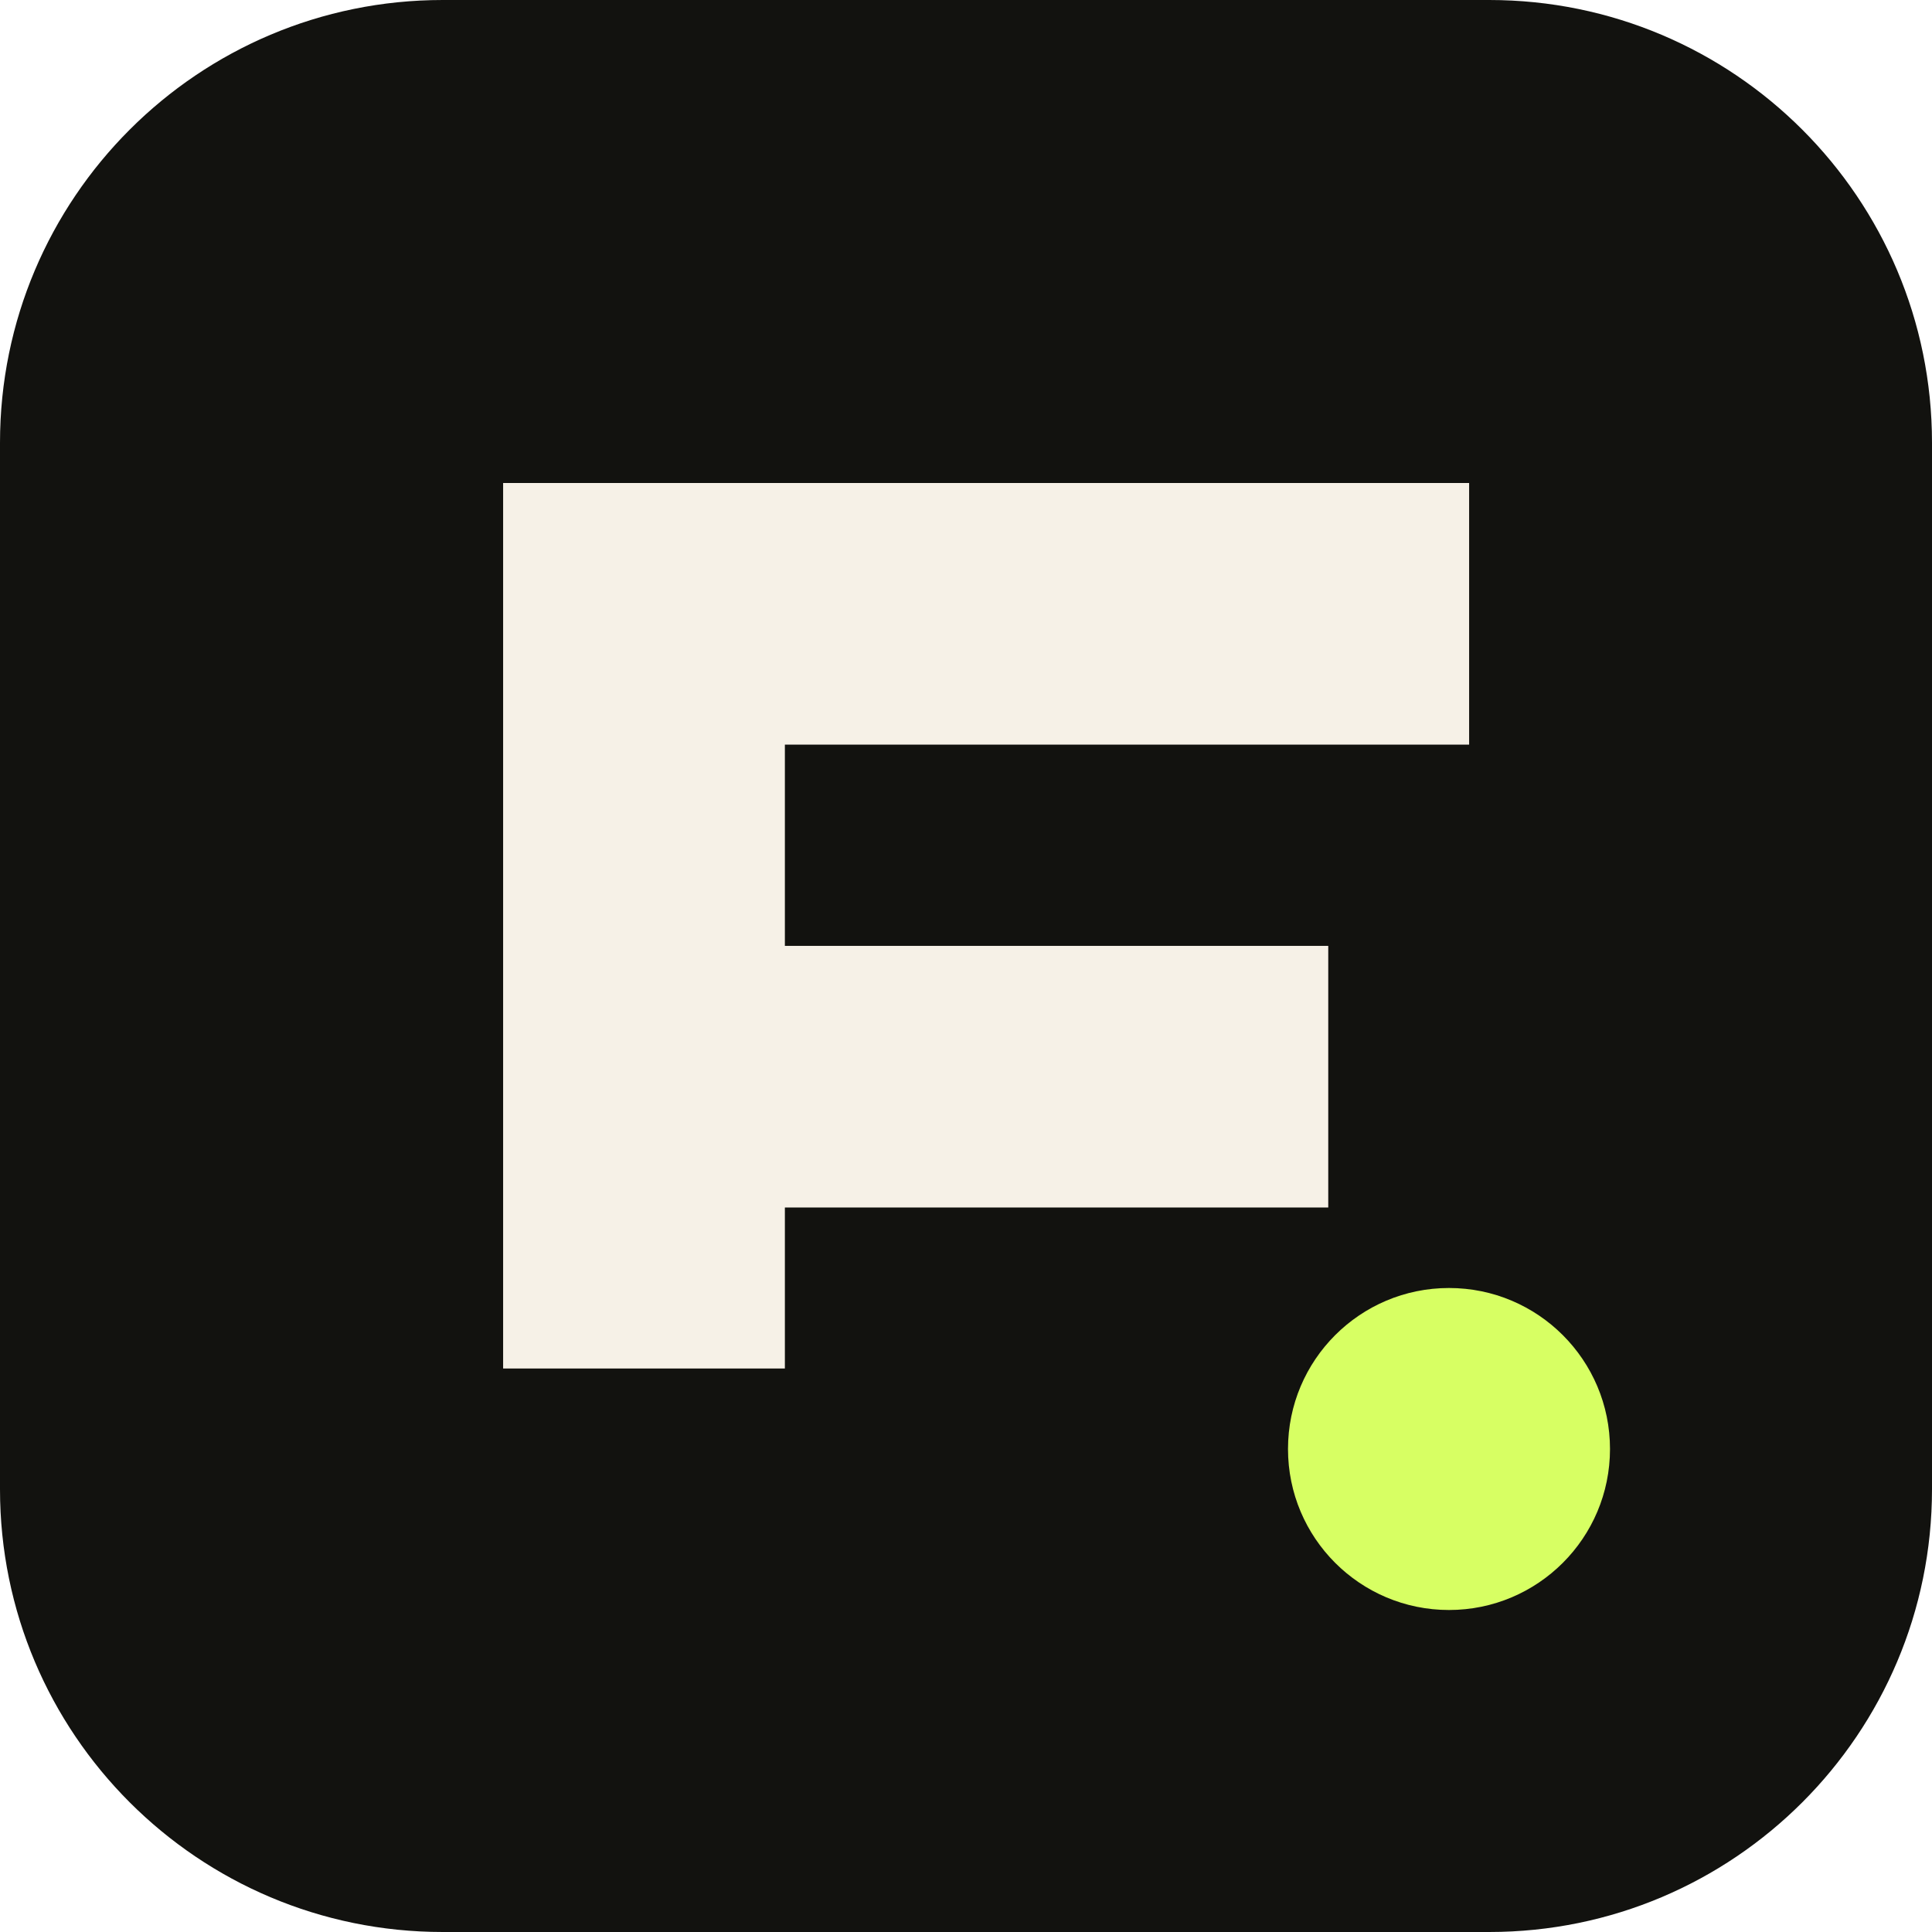
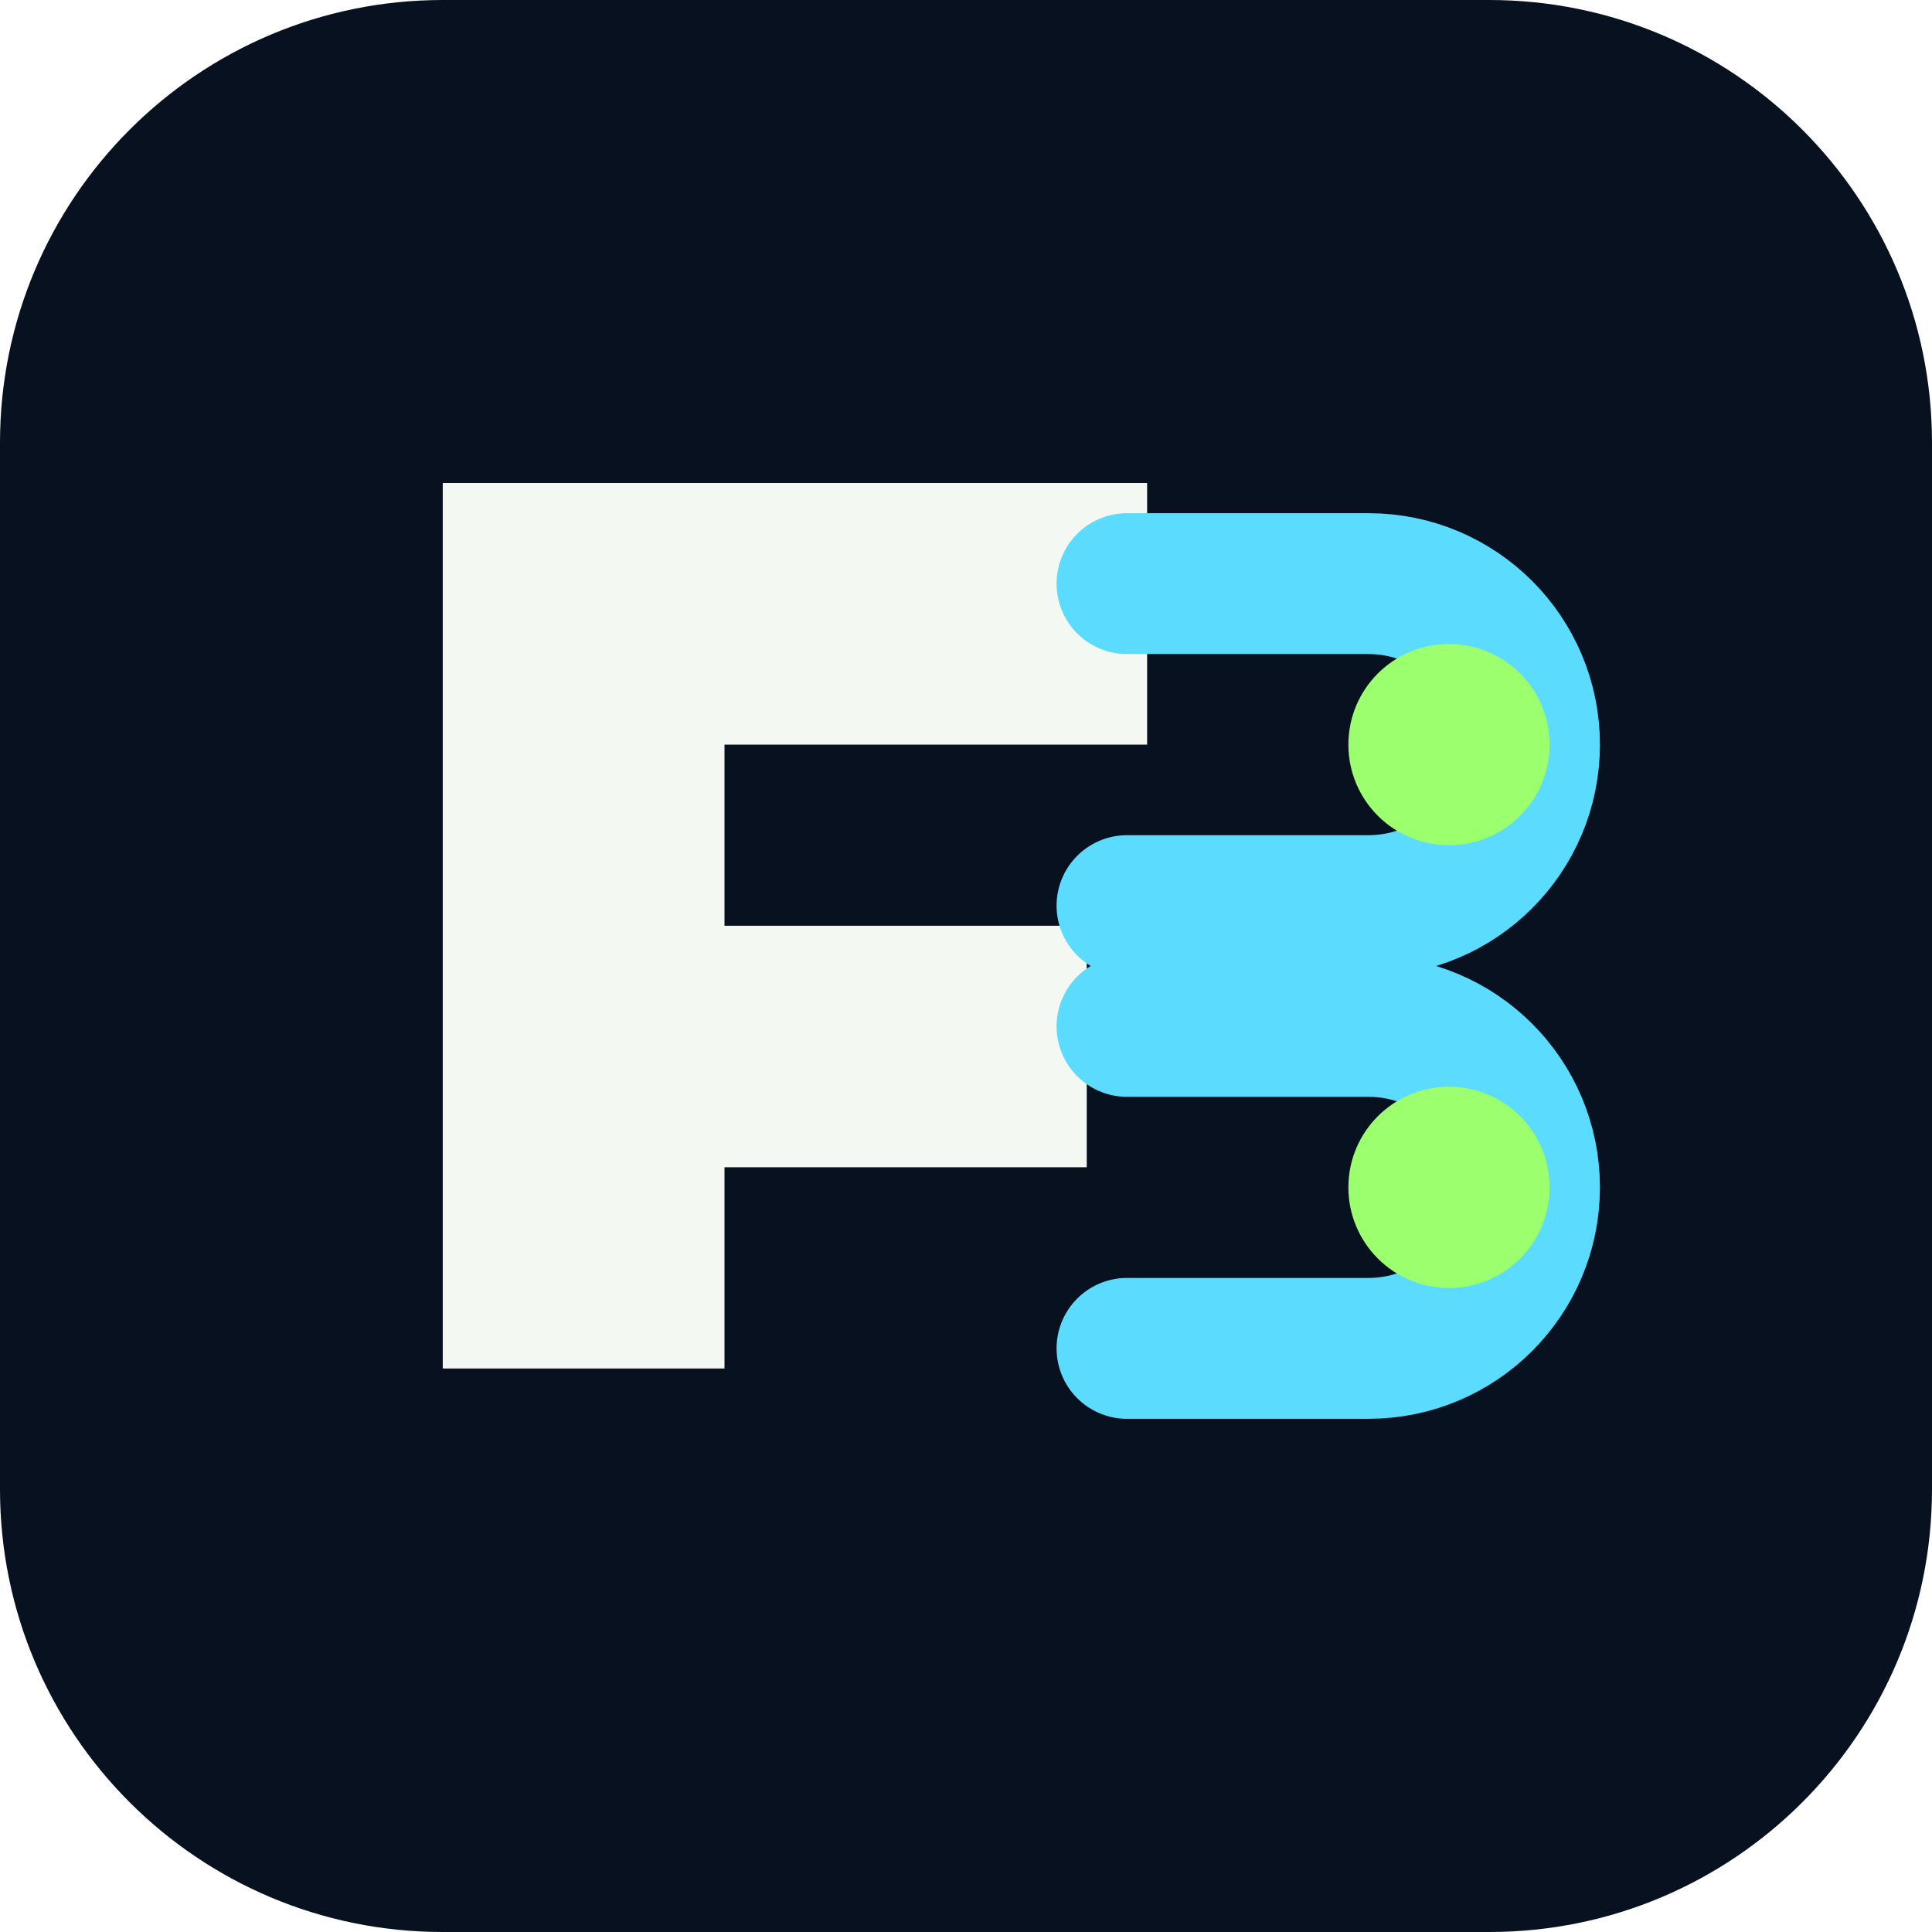
- <svg xmlns="http://www.w3.org/2000/svg" viewBox="0 0 96 96" role="img" aria-label="faysk.dev mark">
-   <rect width="96" height="96" rx="22" fill="#12120f" />
-   <path d="M25 68V24h48v13H39v10h27v13H39v8H25z" fill="#f6f1e7" />
-   <circle cx="72" cy="72" r="8" fill="#d7ff63" />
+ <svg xmlns="http://www.w3.org/2000/svg" viewBox="0 0 96 96" role="img" aria-label="Faysk DevOps mark">
+   <rect width="96" height="96" rx="22" fill="#07111f" />
+   <path d="M22 68V24h35v13H36v9h18v12H36v10H22z" fill="#f4f8f2" />
+   <path d="M56 29h12a8 8 0 0 1 0 16H56M56 51h12a8 8 0 0 1 0 16H56" fill="none" stroke="#5bdcff" stroke-width="7" stroke-linecap="round" />
+   <circle cx="72" cy="37" r="5" fill="#9cff6e" />
+   <circle cx="72" cy="59" r="5" fill="#9cff6e" />
</svg>
